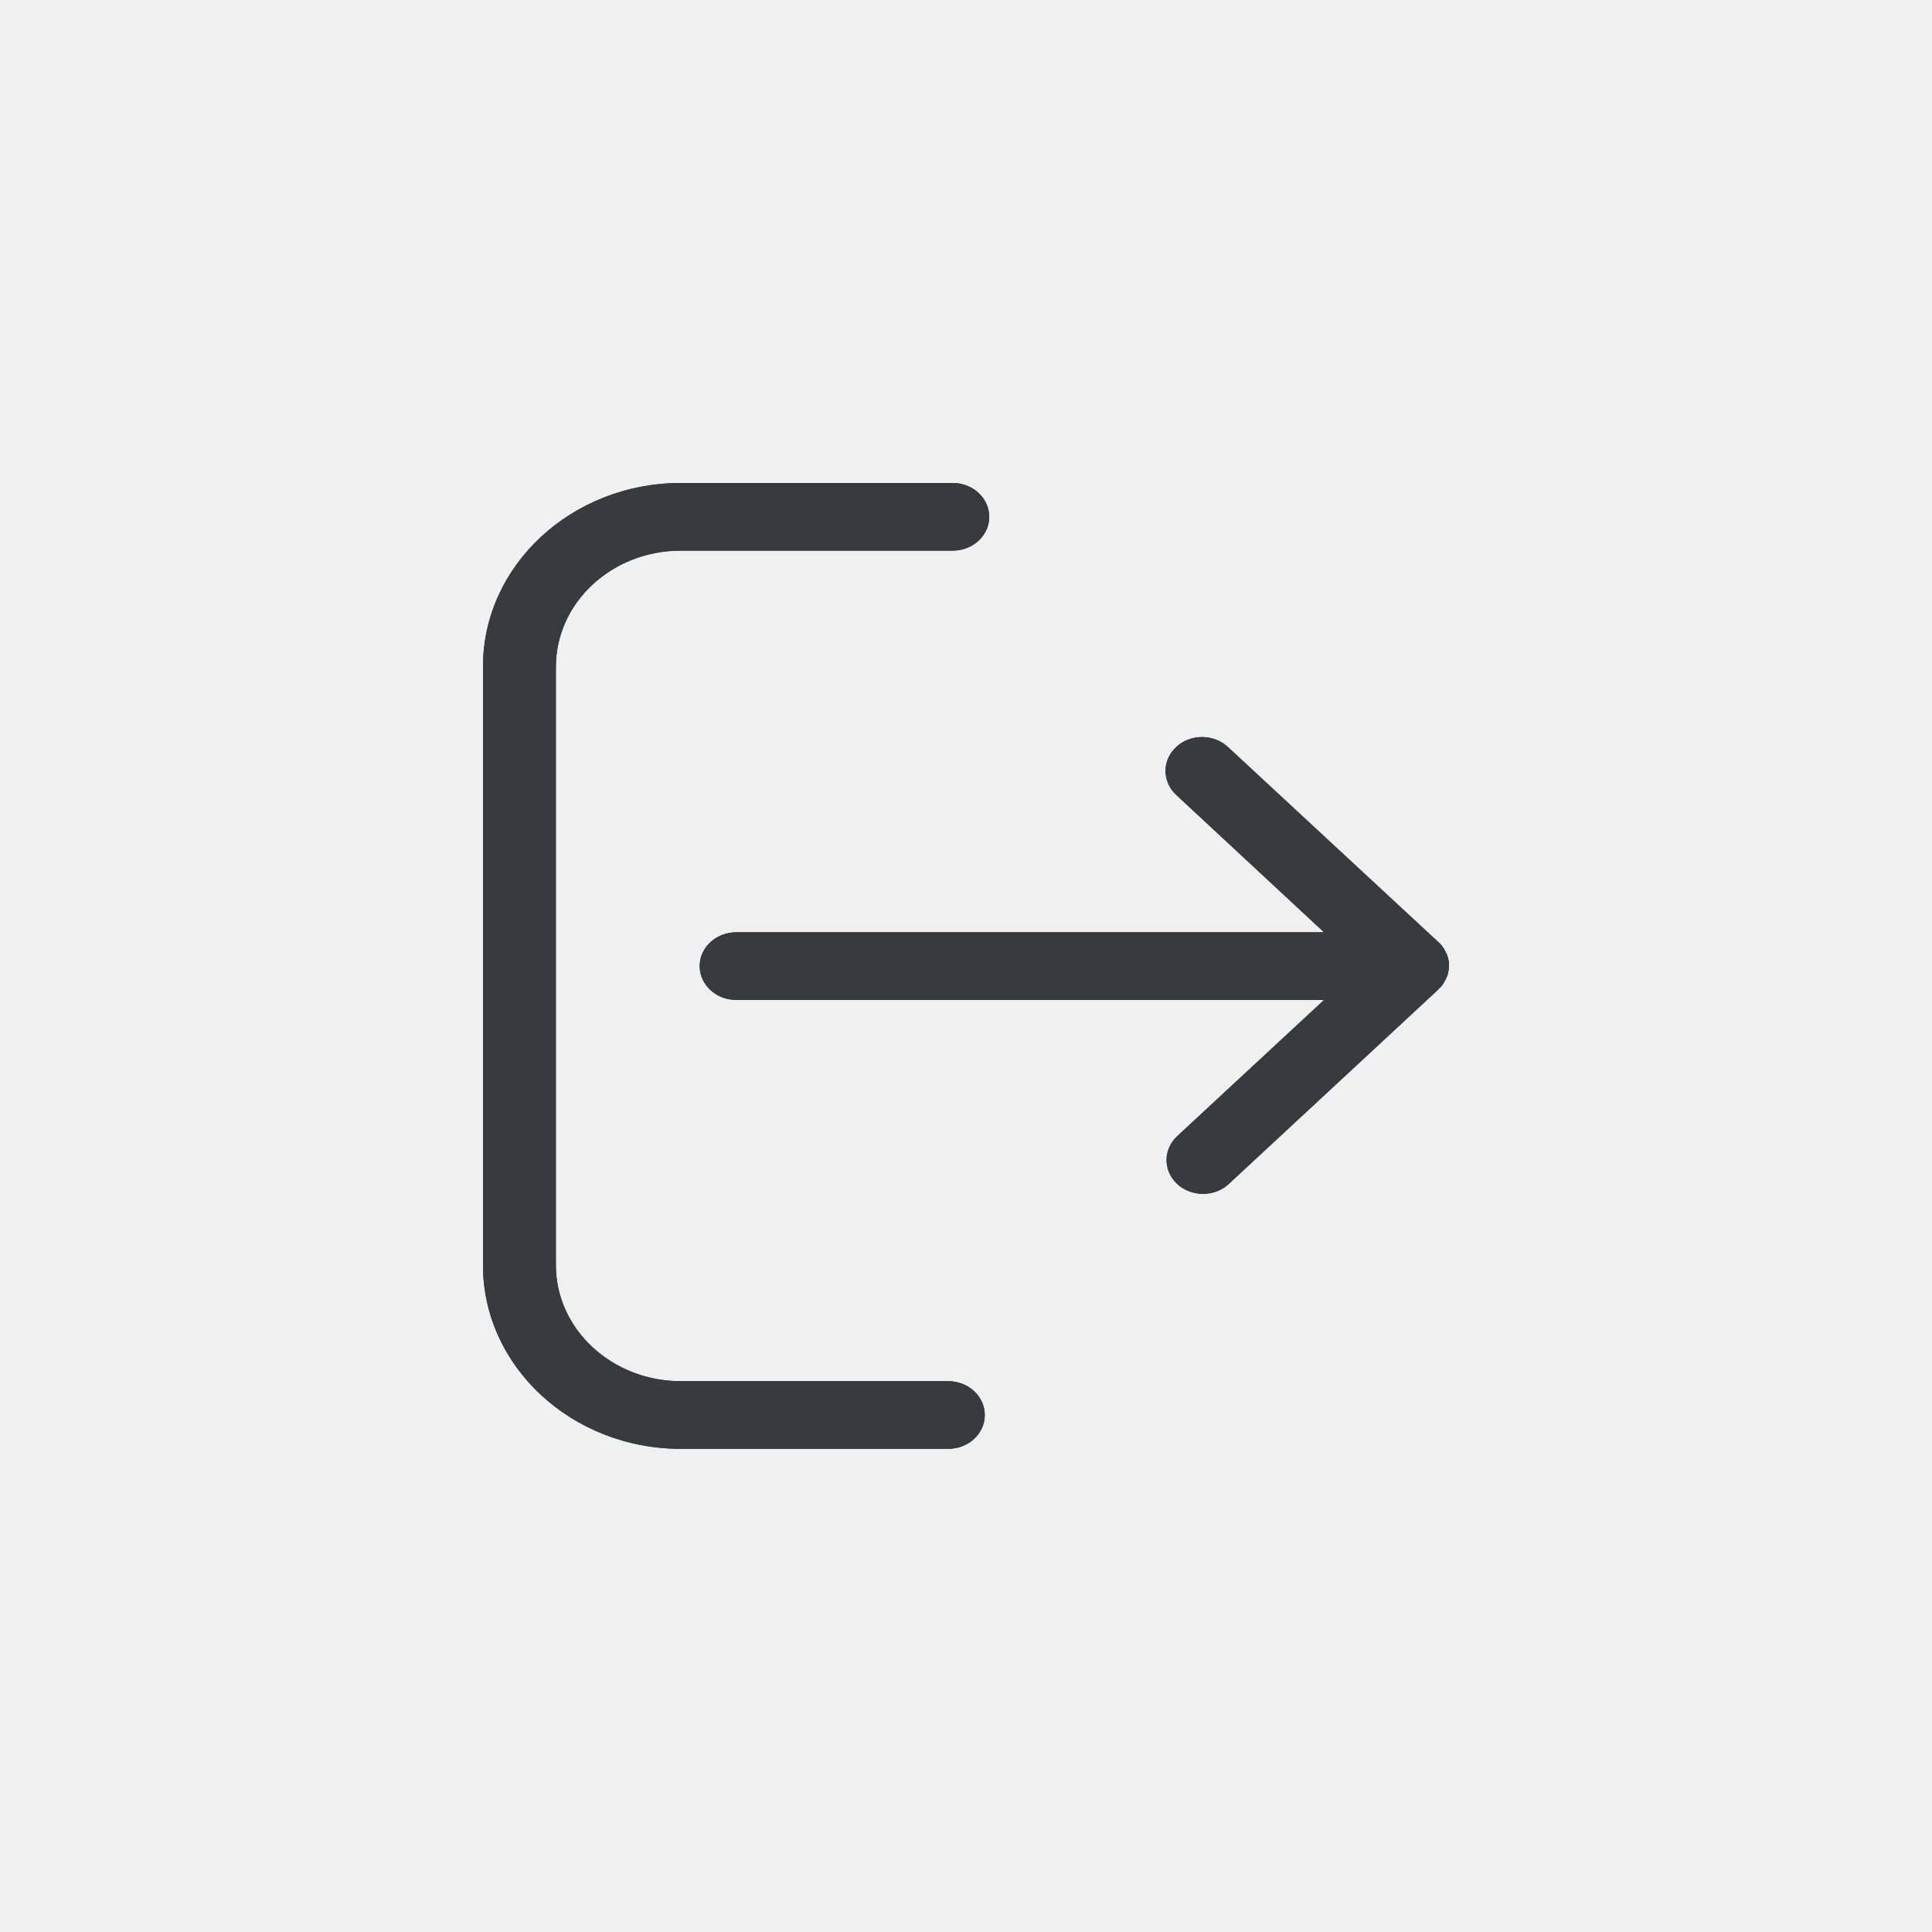
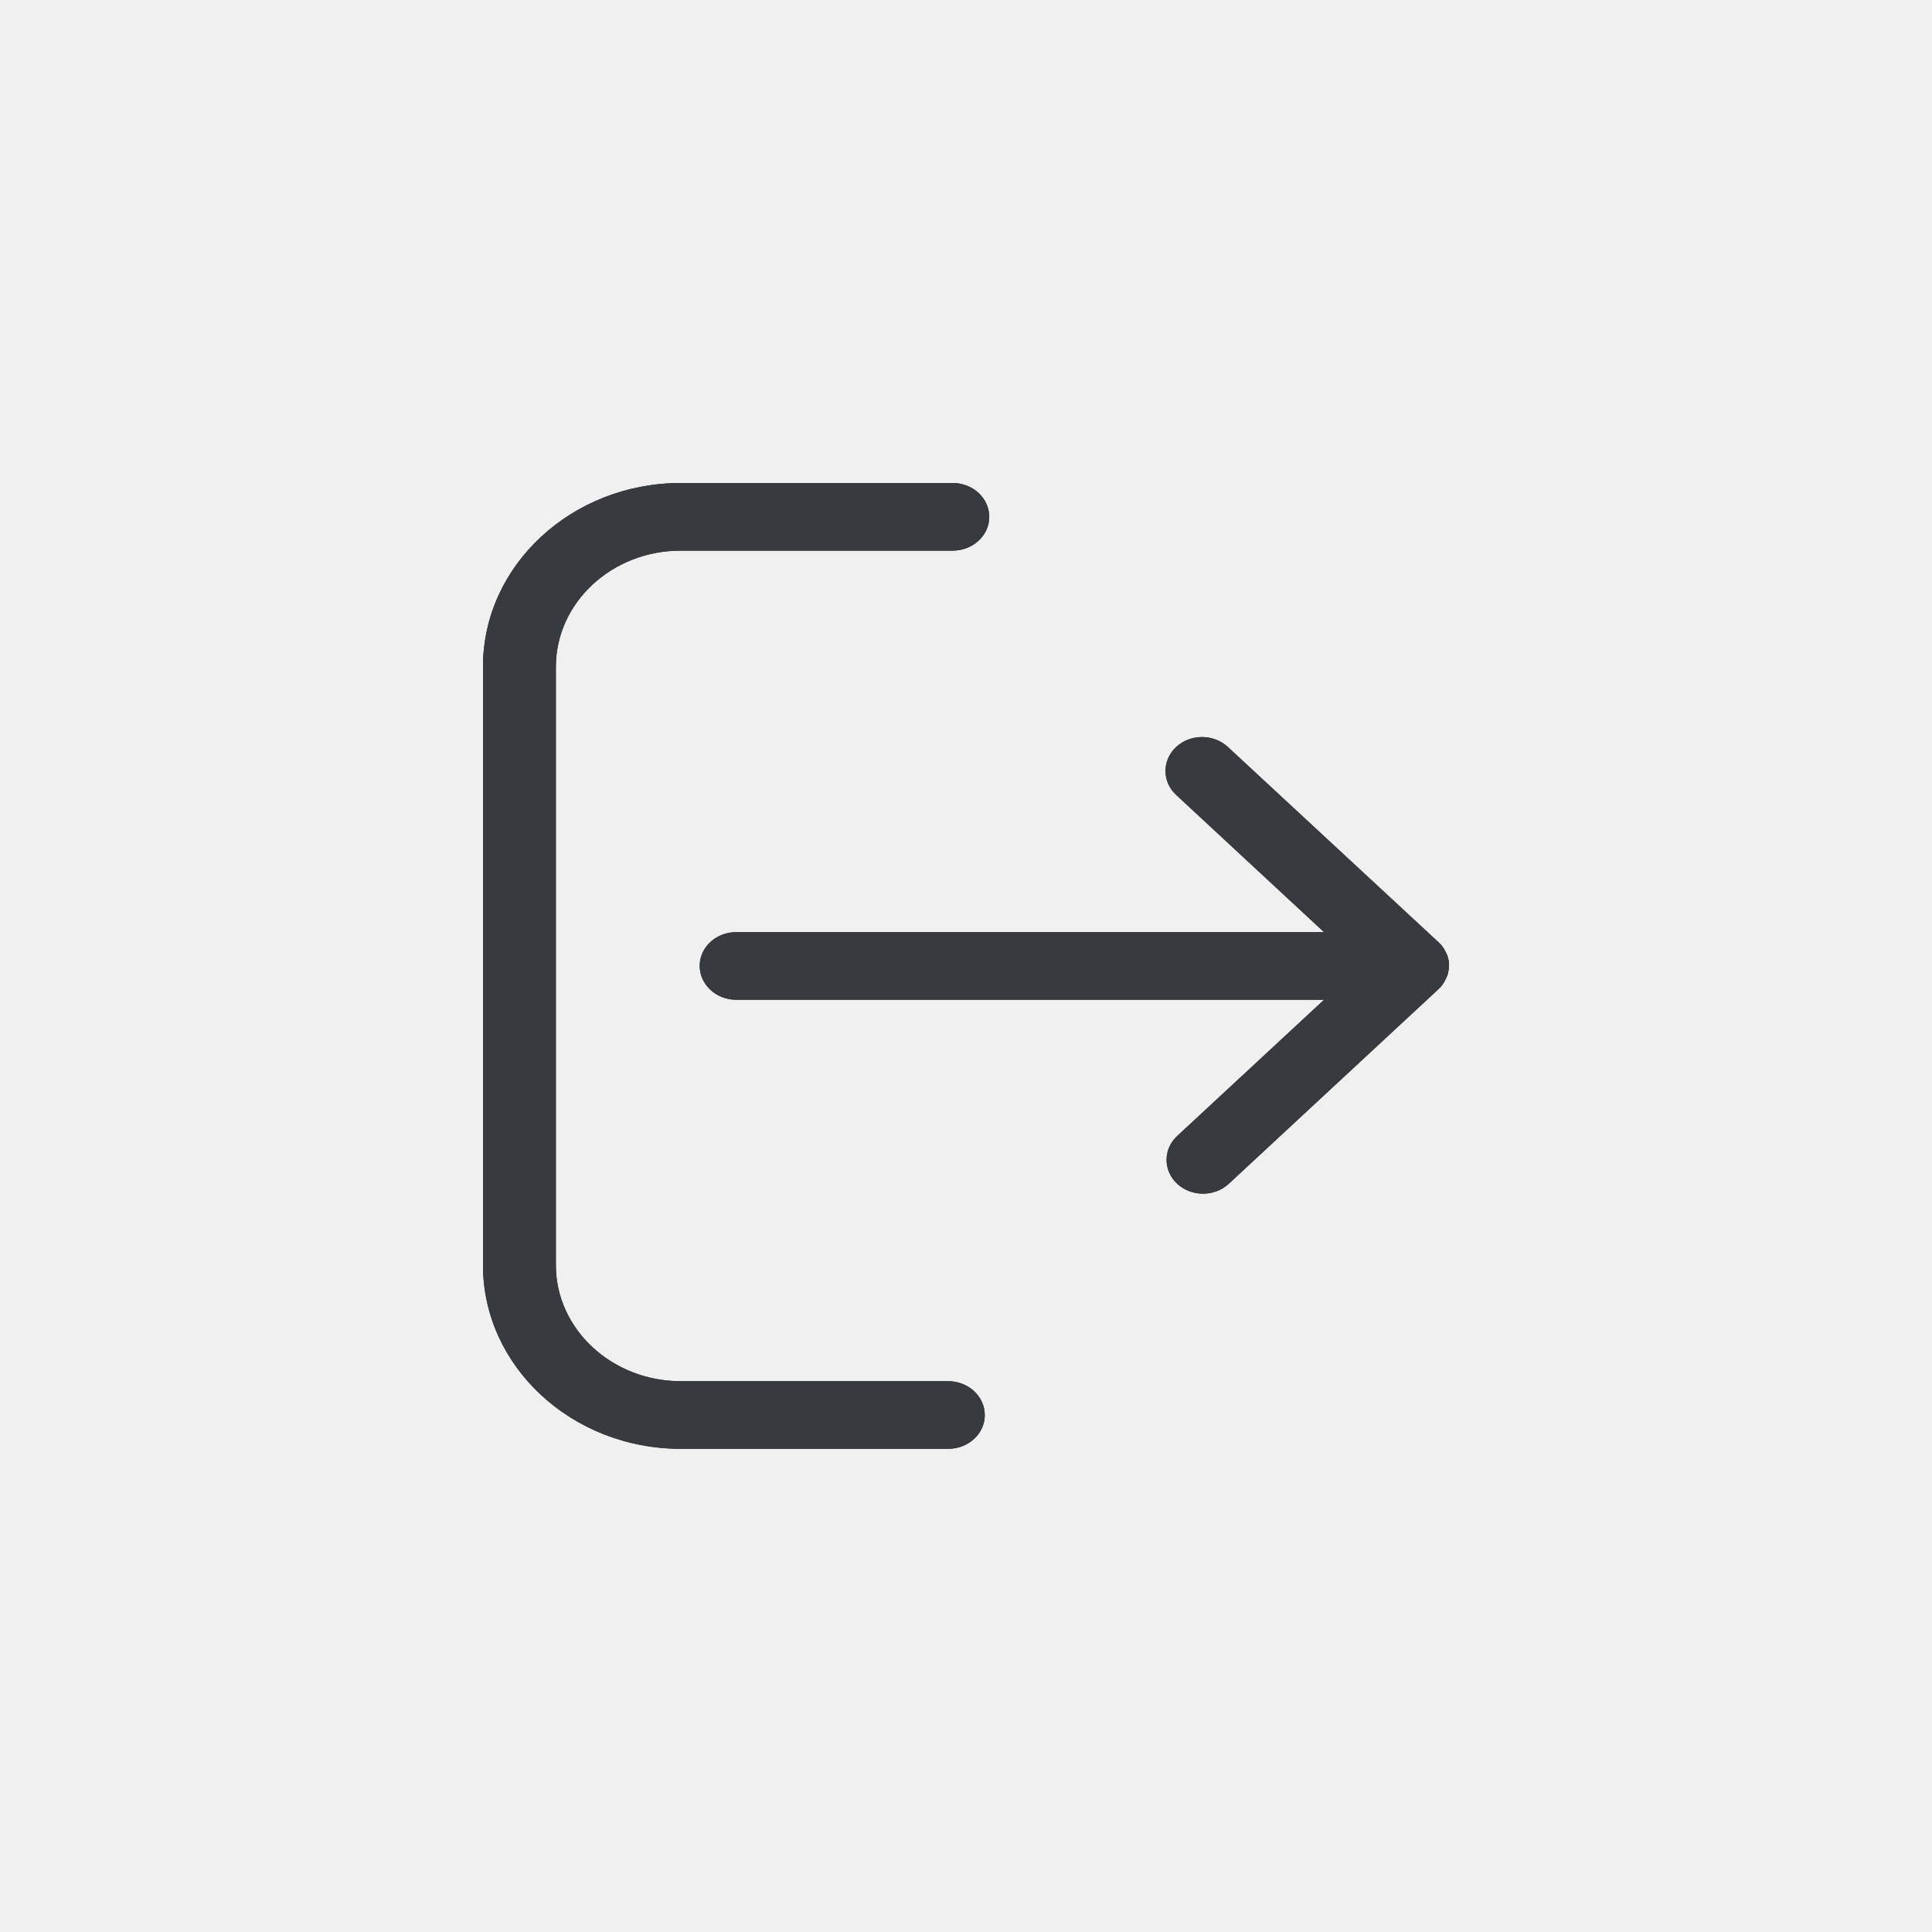
<svg xmlns="http://www.w3.org/2000/svg" xmlns:xlink="http://www.w3.org/1999/xlink" width="32" height="32">
  <defs>
-     <path d="M7.78 0c.334 0 .605.251.605.562 0 .307-.271.558-.605.558H3.276c-1.14 0-2.066.859-2.069 1.92v9.917c0 1.058.929 1.92 2.069 1.92h4.43c.334 0 .605.251.605.562 0 .307-.271.558-.605.558H3.276c-1.805 0-3.276-1.365-3.276-3.04V3.04C0 1.365 1.471 0 3.276 0zm3.702 4.372c.236-.219.619-.219.855 0l3.48 3.226c.018.013.028.029.042.042l.007.007c.011.01.018.023.028.036.004.003.004.007.007.01.011.013.018.026.025.039l.014.028.011.021c.004.003.004.003.004.007.007.016.014.029.018.046.004 0 .004.003.004.007.004.016.007.029.011.046.004.007.004.01.004.016.004.013.007.026.007.039C16 7.961 16 7.977 16 7.997c0 .02 0 .036-.004.056-.004.013-.004.026-.007.039-.004.007-.004.01-.004.016 0 .016-.007.029-.011.046-.004 0-.004.003-.004.007-.007.016-.011.033-.018.046-.004.003-.004.003-.004.007-.007.016-.014.029-.021.042 0 0-.004.003-.004.007-.007.013-.018.026-.025.039-.004.003-.004.007-.007.01-.007.013-.018.023-.028.036l-.007.007c-.014.013-.028.026-.046.046l-3.459 3.21c-.116.108-.271.163-.426.163-.155 0-.31-.056-.426-.163-.236-.219-.236-.575 0-.793l2.432-2.256H4.194c-.334 0-.605-.251-.605-.562 0-.307.271-.558.605-.558h9.737L11.482 5.166c-.236-.219-.236-.575 0-.793z" id="a" />
+     <path id="logout" d="M7.78 0c.334 0 .605.251.605.562 0 .307-.271.558-.605.558H3.276c-1.14 0-2.066.859-2.069 1.92v9.917c0 1.058.929 1.92 2.069 1.92h4.43c.334 0 .605.252.605.562 0 .307-.271.558-.605.558H3.276c-1.805 0-3.276-1.365-3.276-3.04V3.04C0 1.365 1.471 0 3.276 0zm3.702 4.372c.236-.219.619-.219.855 0l3.48 3.226c.018.013.028.029.042.042l.007.006c.011.01.018.023.028.036.004.003.004.006.007.01a.239.239 0 01.025.039l.014.028.011.021c.004.003.004.003.004.007.007.016.014.029.018.046.004 0 .004.003.004.006.004.016.007.029.011.046a.028.028 0 01.004.016c.004.013.007.026.007.039A.294.294 0 0116 7.997c0 .02 0 .036-.004.056-.004.013-.004.026-.007.039-.004.007-.004.01-.004.016 0 .016-.007.029-.011.046-.004 0-.004.003-.004.006-.007.016-.011.033-.018.046-.004.003-.004.003-.004.006a.512.512 0 01-.021.043s-.004.003-.004.006c-.007.013-.018.026-.025.039-.004.003-.004.006-.007.01-.007.013-.018.023-.028.036l-.007.006a.65.65 0 00-.046.046l-3.459 3.21c-.116.108-.271.163-.426.163s-.31-.056-.426-.163c-.236-.219-.236-.575 0-.793l2.432-2.256H4.194c-.334 0-.605-.252-.605-.562 0-.307.271-.558.605-.558h9.736l-2.449-2.273c-.236-.219-.236-.575 0-.793z" />
  </defs>
-   <g fill="none" fill-rule="evenodd">
-     <g opacity=".87" transform="translate(8 8)">
-       <mask id="b" fill="#fff">
-         <use xlink:href="#a" />
-       </mask>
-       <use fill="#000" fill-rule="nonzero" xlink:href="#a" />
-       <g mask="url(#b)" fill="#1C2026">
-         <path d="M-4-4h24v24H-4z" />
-       </g>
+   <g opacity=".87" transform="translate(8 8)" fill="none" fill-rule="evenodd">
+     <mask id="logoutMask" fill="#fff">
+       <use xlink:href="#logout" />
+     </mask>
+     <use fill="#000" fill-rule="nonzero" xlink:href="#logout" />
+     <g mask="url(#logoutMask)" fill="#1C2026">
+       <path d="M-4-4h24v24H-4z" />
    </g>
  </g>
</svg>
